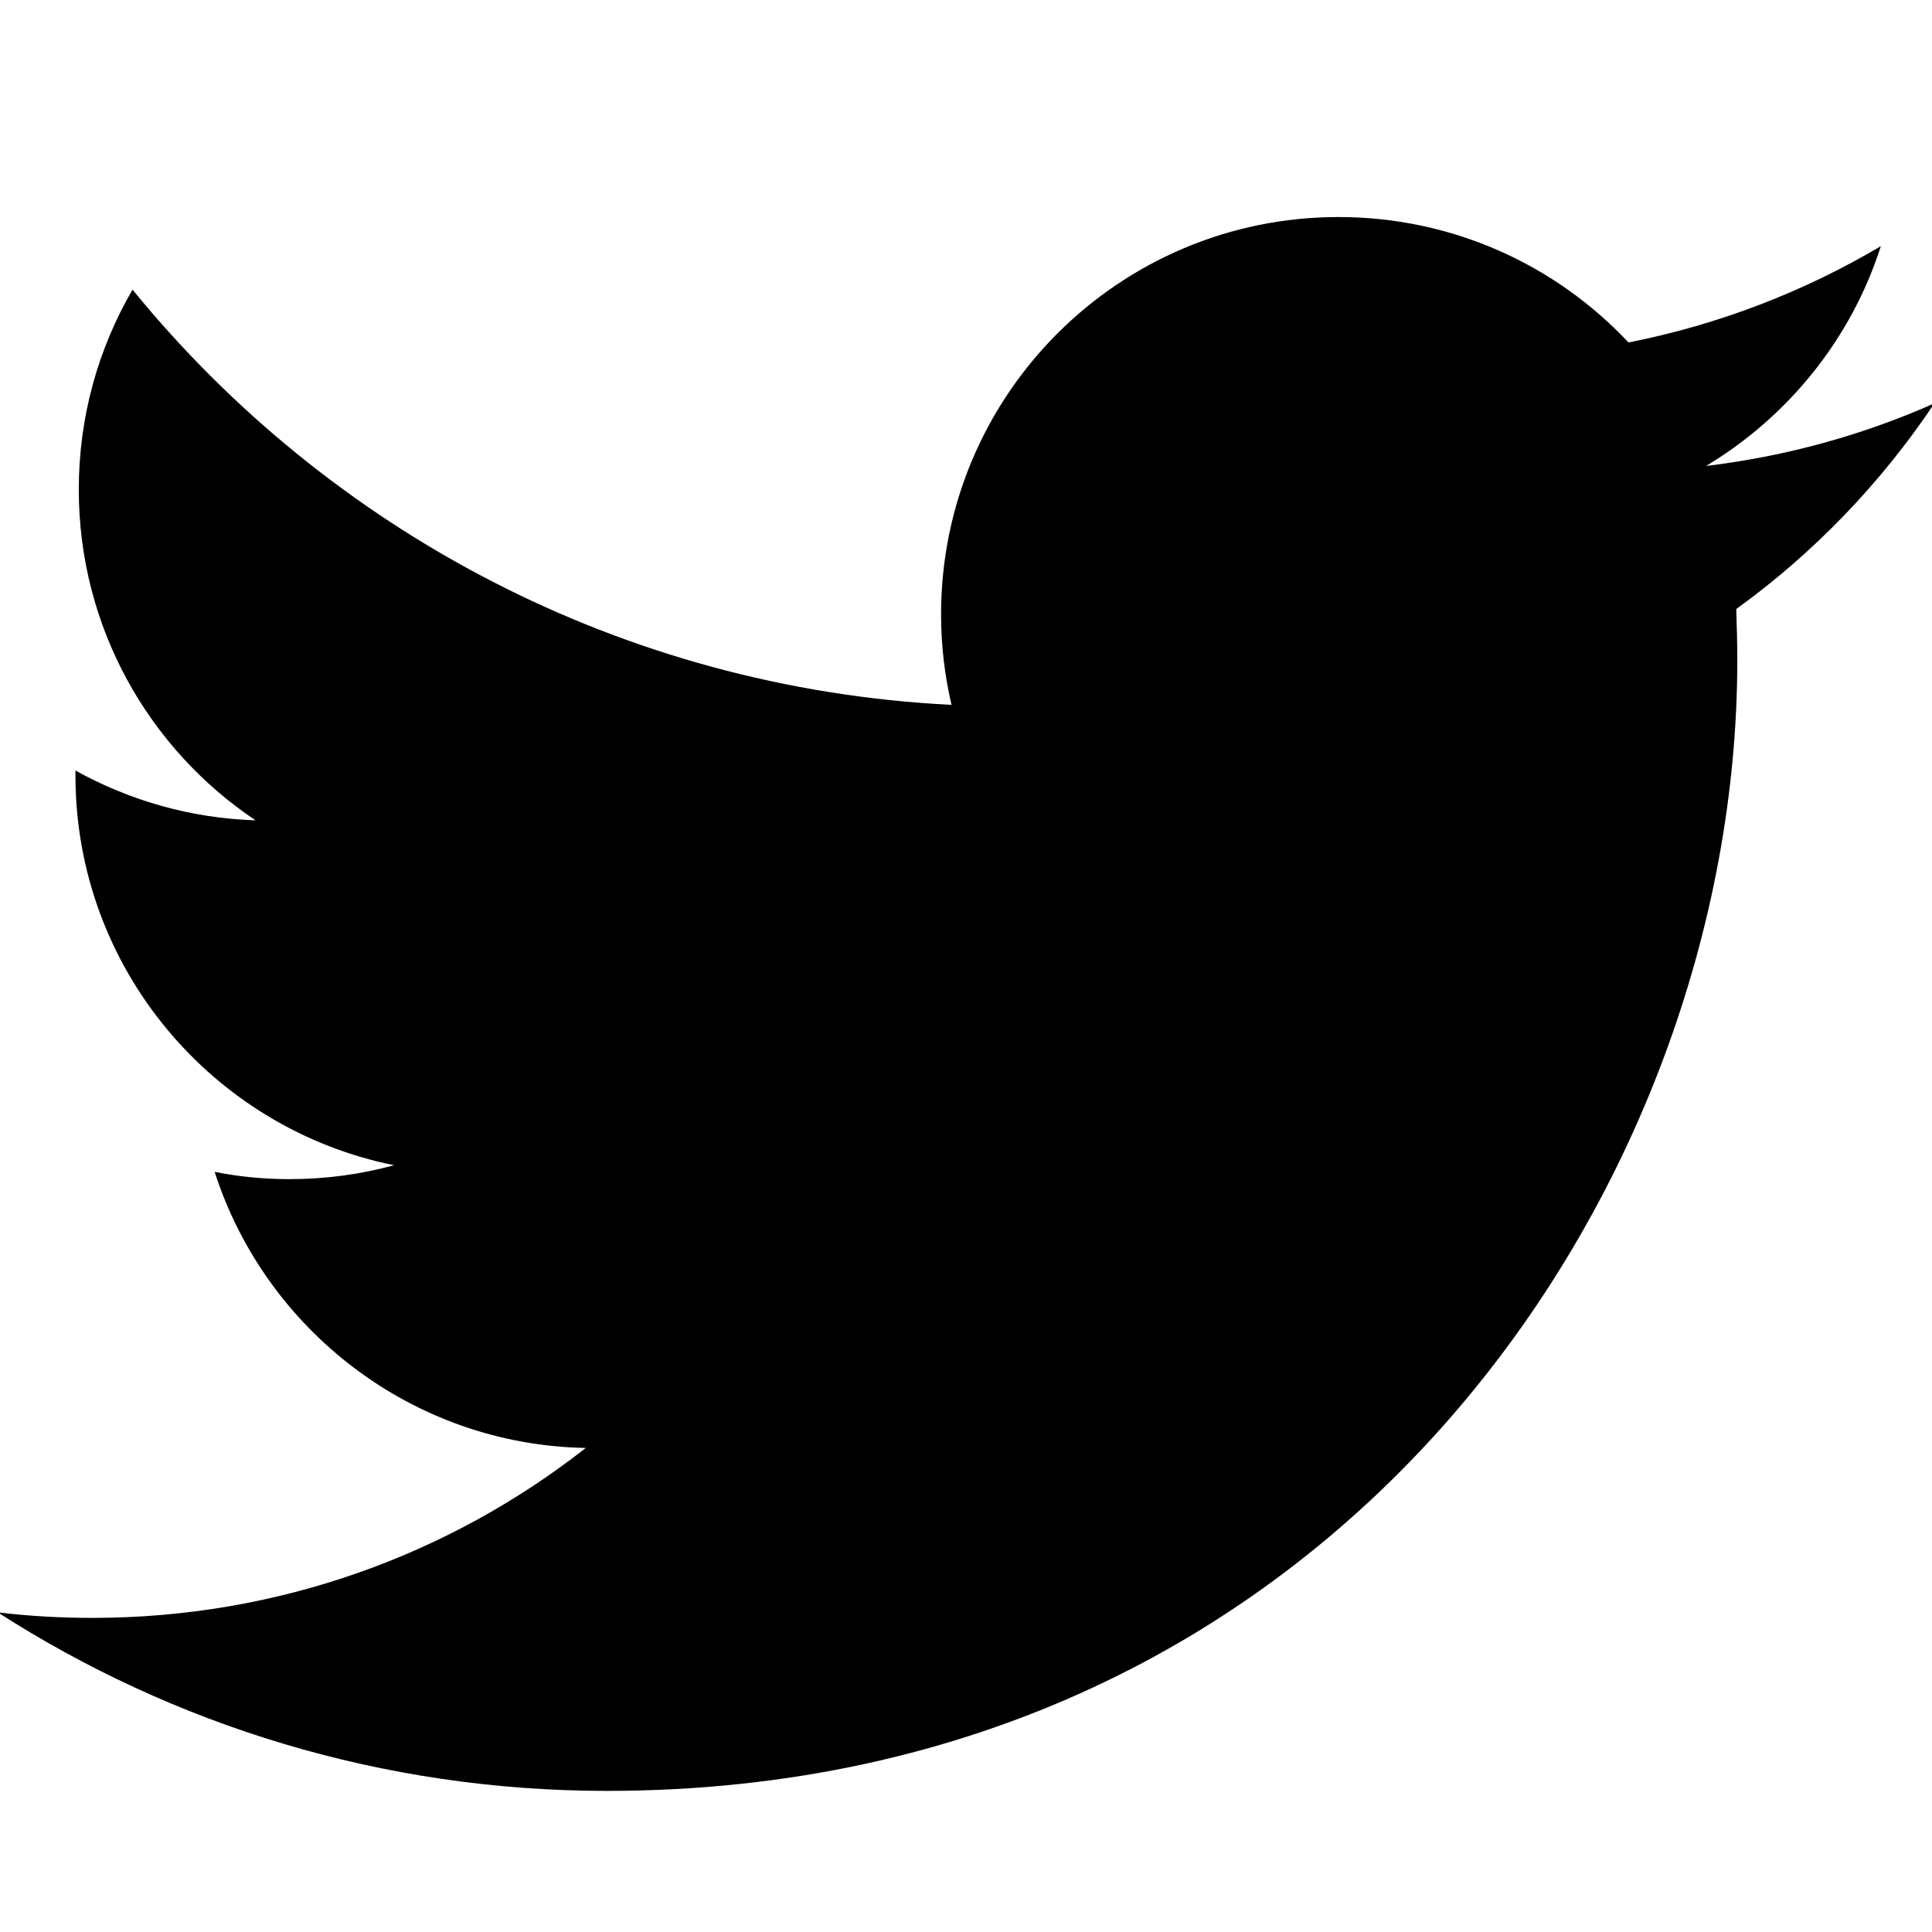
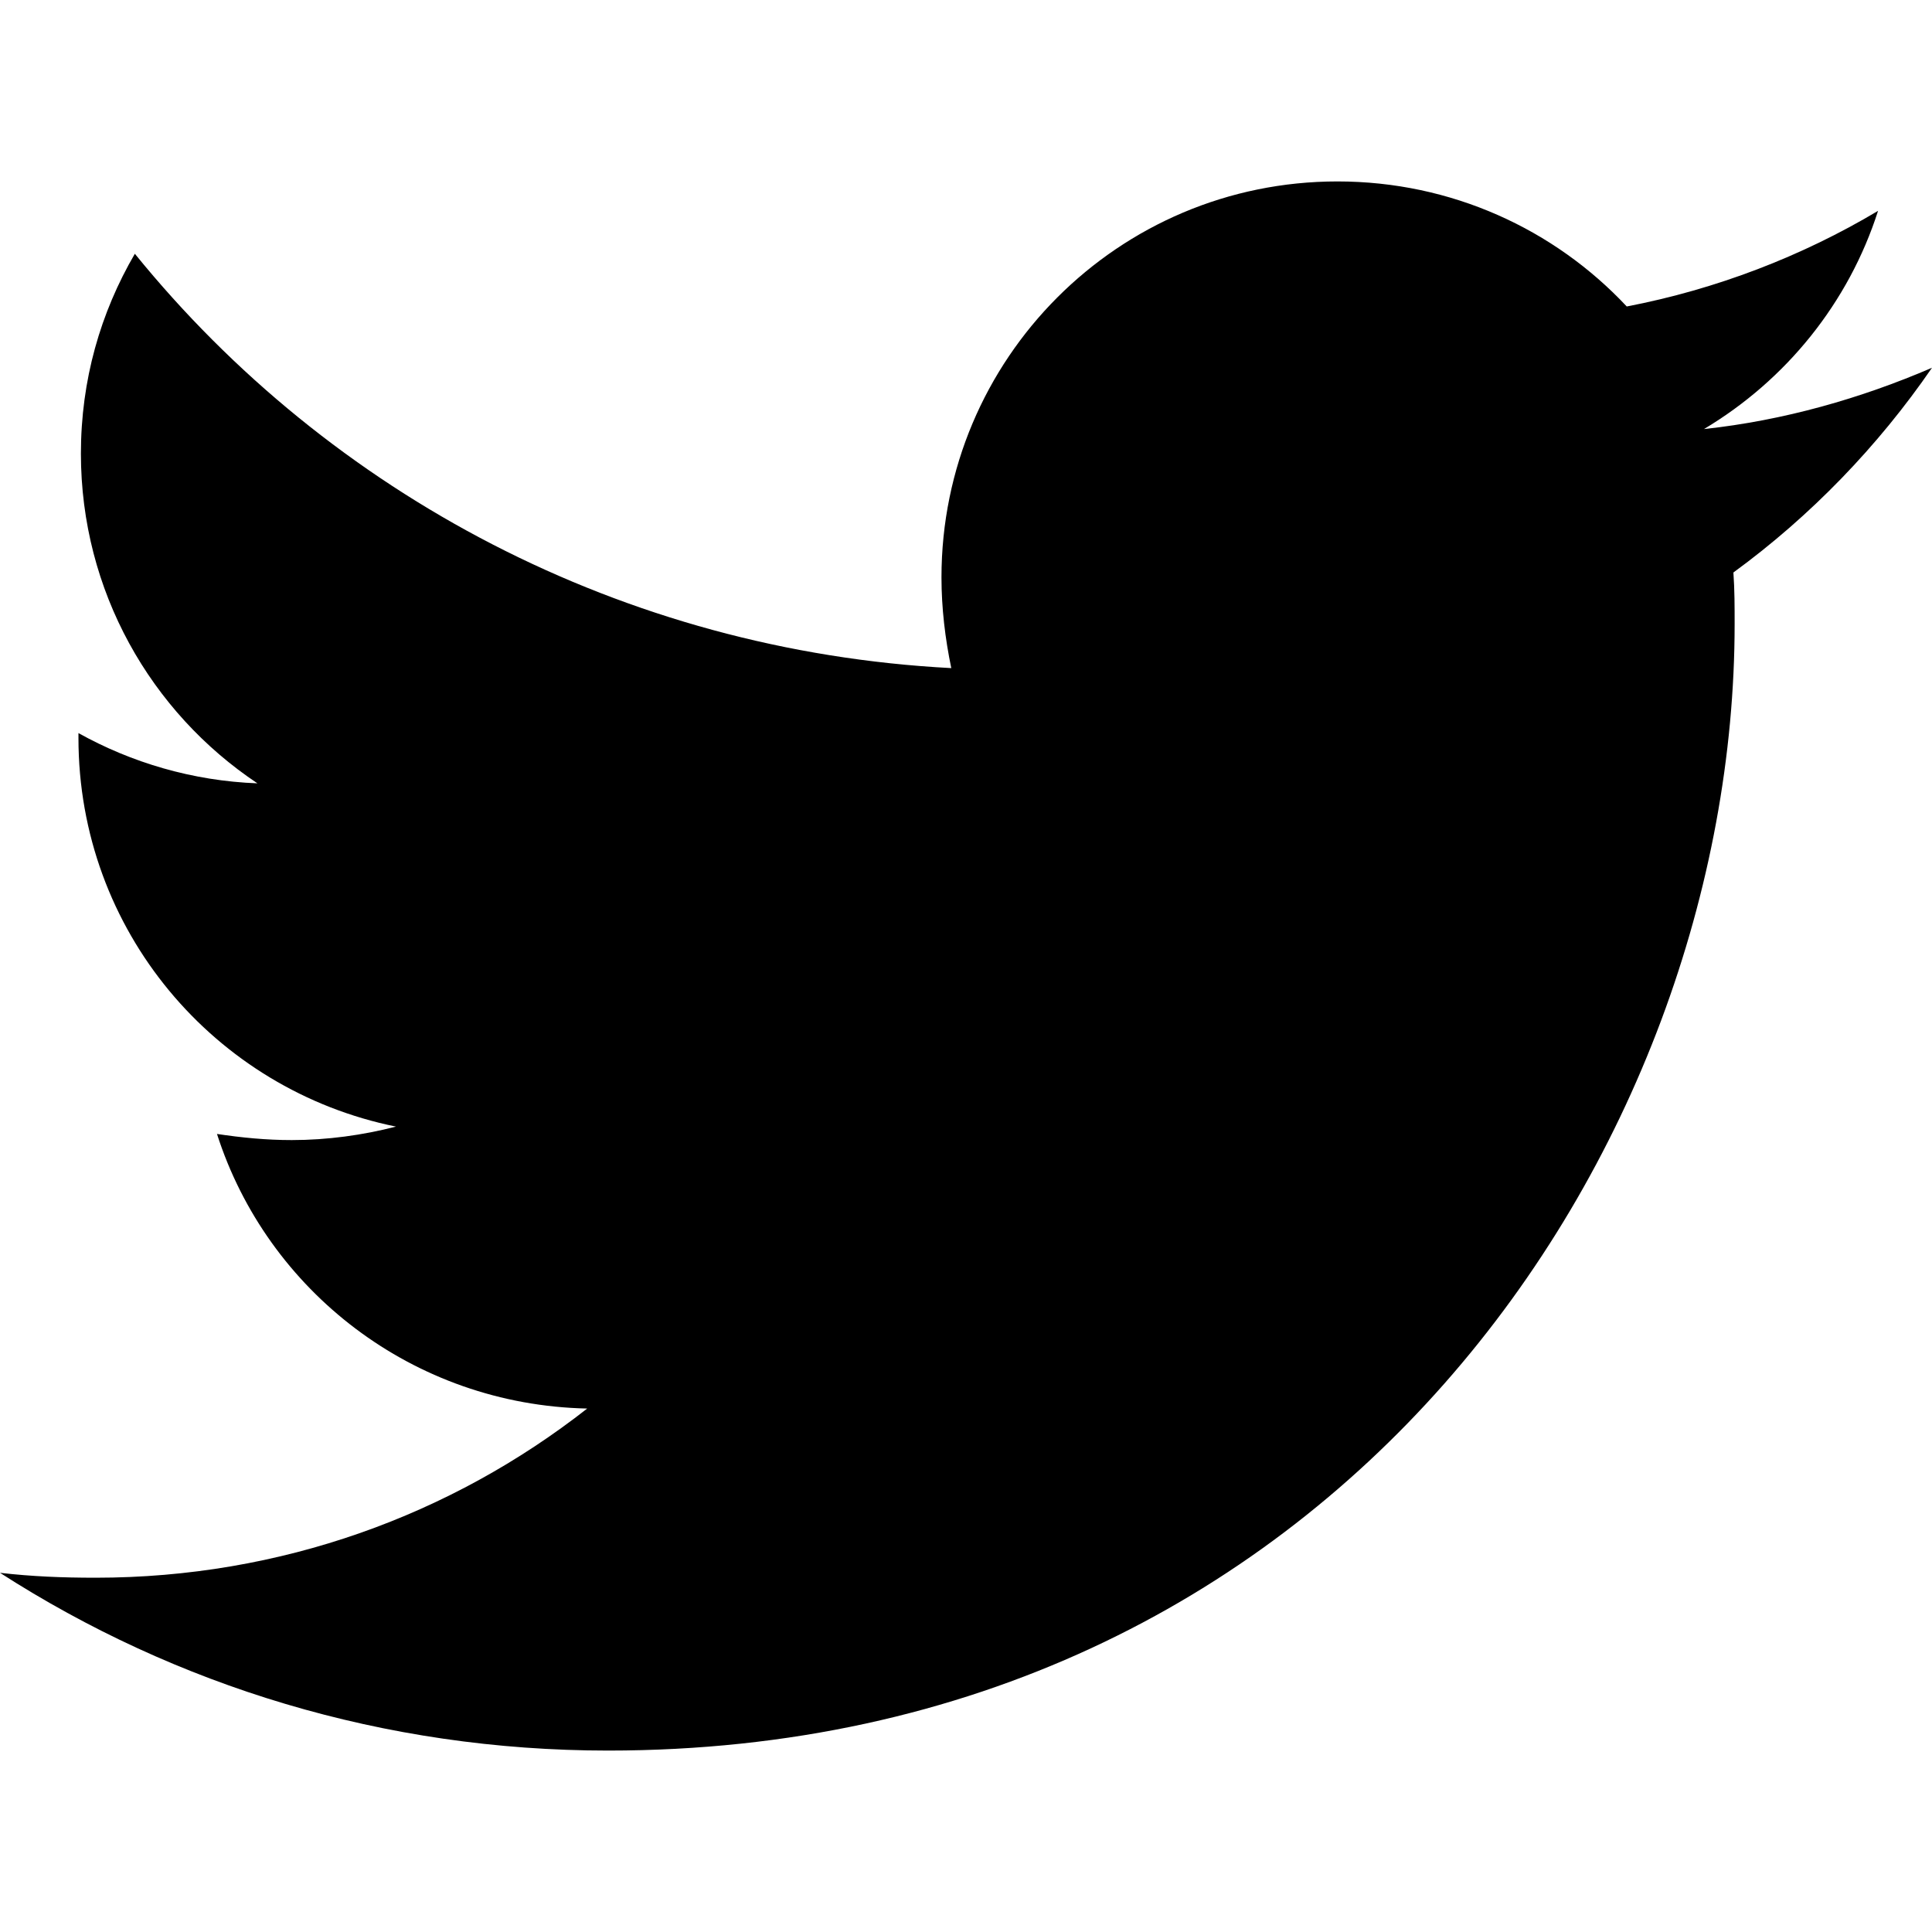
- <svg xmlns="http://www.w3.org/2000/svg" viewBox="0 0 50 50" width="50px" height="50px">
-   <path d="M 50.062 10.438 C 48.215 11.258 46.234 11.809 44.152 12.059 C 46.277 10.785 47.91 8.77 48.676 6.371 C 46.691 7.547 44.484 8.402 42.145 8.863 C 40.27 6.863 37.598 5.617 34.641 5.617 C 28.961 5.617 24.355 10.219 24.355 15.898 C 24.355 16.703 24.449 17.488 24.625 18.242 C 16.078 17.812 8.504 13.719 3.43 7.496 C 2.543 9.02 2.039 10.785 2.039 12.668 C 2.039 16.234 3.852 19.383 6.613 21.23 C 4.926 21.176 3.34 20.711 1.953 19.941 C 1.953 19.984 1.953 20.027 1.953 20.07 C 1.953 25.055 5.5 29.207 10.199 30.156 C 9.34 30.391 8.43 30.516 7.492 30.516 C 6.828 30.516 6.184 30.453 5.555 30.328 C 6.867 34.41 10.664 37.391 15.16 37.473 C 11.645 40.23 7.211 41.871 2.391 41.871 C 1.559 41.871 0.742 41.824 -0.059 41.727 C 4.488 44.648 9.895 46.348 15.703 46.348 C 34.617 46.348 44.961 30.68 44.961 17.094 C 44.961 16.648 44.949 16.199 44.934 15.762 C 46.941 14.312 48.684 12.5 50.062 10.438 Z" />
+ <svg xmlns="http://www.w3.org/2000/svg" viewBox="0 0 512 512">
+   <path d="M459.37 151.716c.325 4.548.325 9.097.325 13.645 0 138.72-105.583 298.558-298.558 298.558-59.452 0-114.68-17.219-161.137-47.106 8.447.974 16.568 1.299 25.34 1.299 49.055 0 94.213-16.568 130.274-44.832-46.132-.975-84.792-31.188-98.112-72.772 6.498.974 12.995 1.624 19.818 1.624 9.421 0 18.843-1.3 27.614-3.573-48.081-9.747-84.143-51.98-84.143-102.985v-1.299c13.969 7.797 30.214 12.67 47.431 13.319-28.264-18.843-46.781-51.005-46.781-87.391 0-19.492 5.197-37.36 14.294-52.954 51.655 63.675 129.3 105.258 216.365 109.807-1.624-7.797-2.599-15.918-2.599-24.04 0-57.828 46.782-104.934 104.934-104.934 30.213 0 57.502 12.67 76.67 33.137 23.715-4.548 46.456-13.32 66.599-25.34-7.798 24.366-24.366 44.833-46.132 57.827 21.117-2.273 41.584-8.122 60.426-16.243-14.292 20.791-32.161 39.308-52.628 54.253z" />
</svg>
